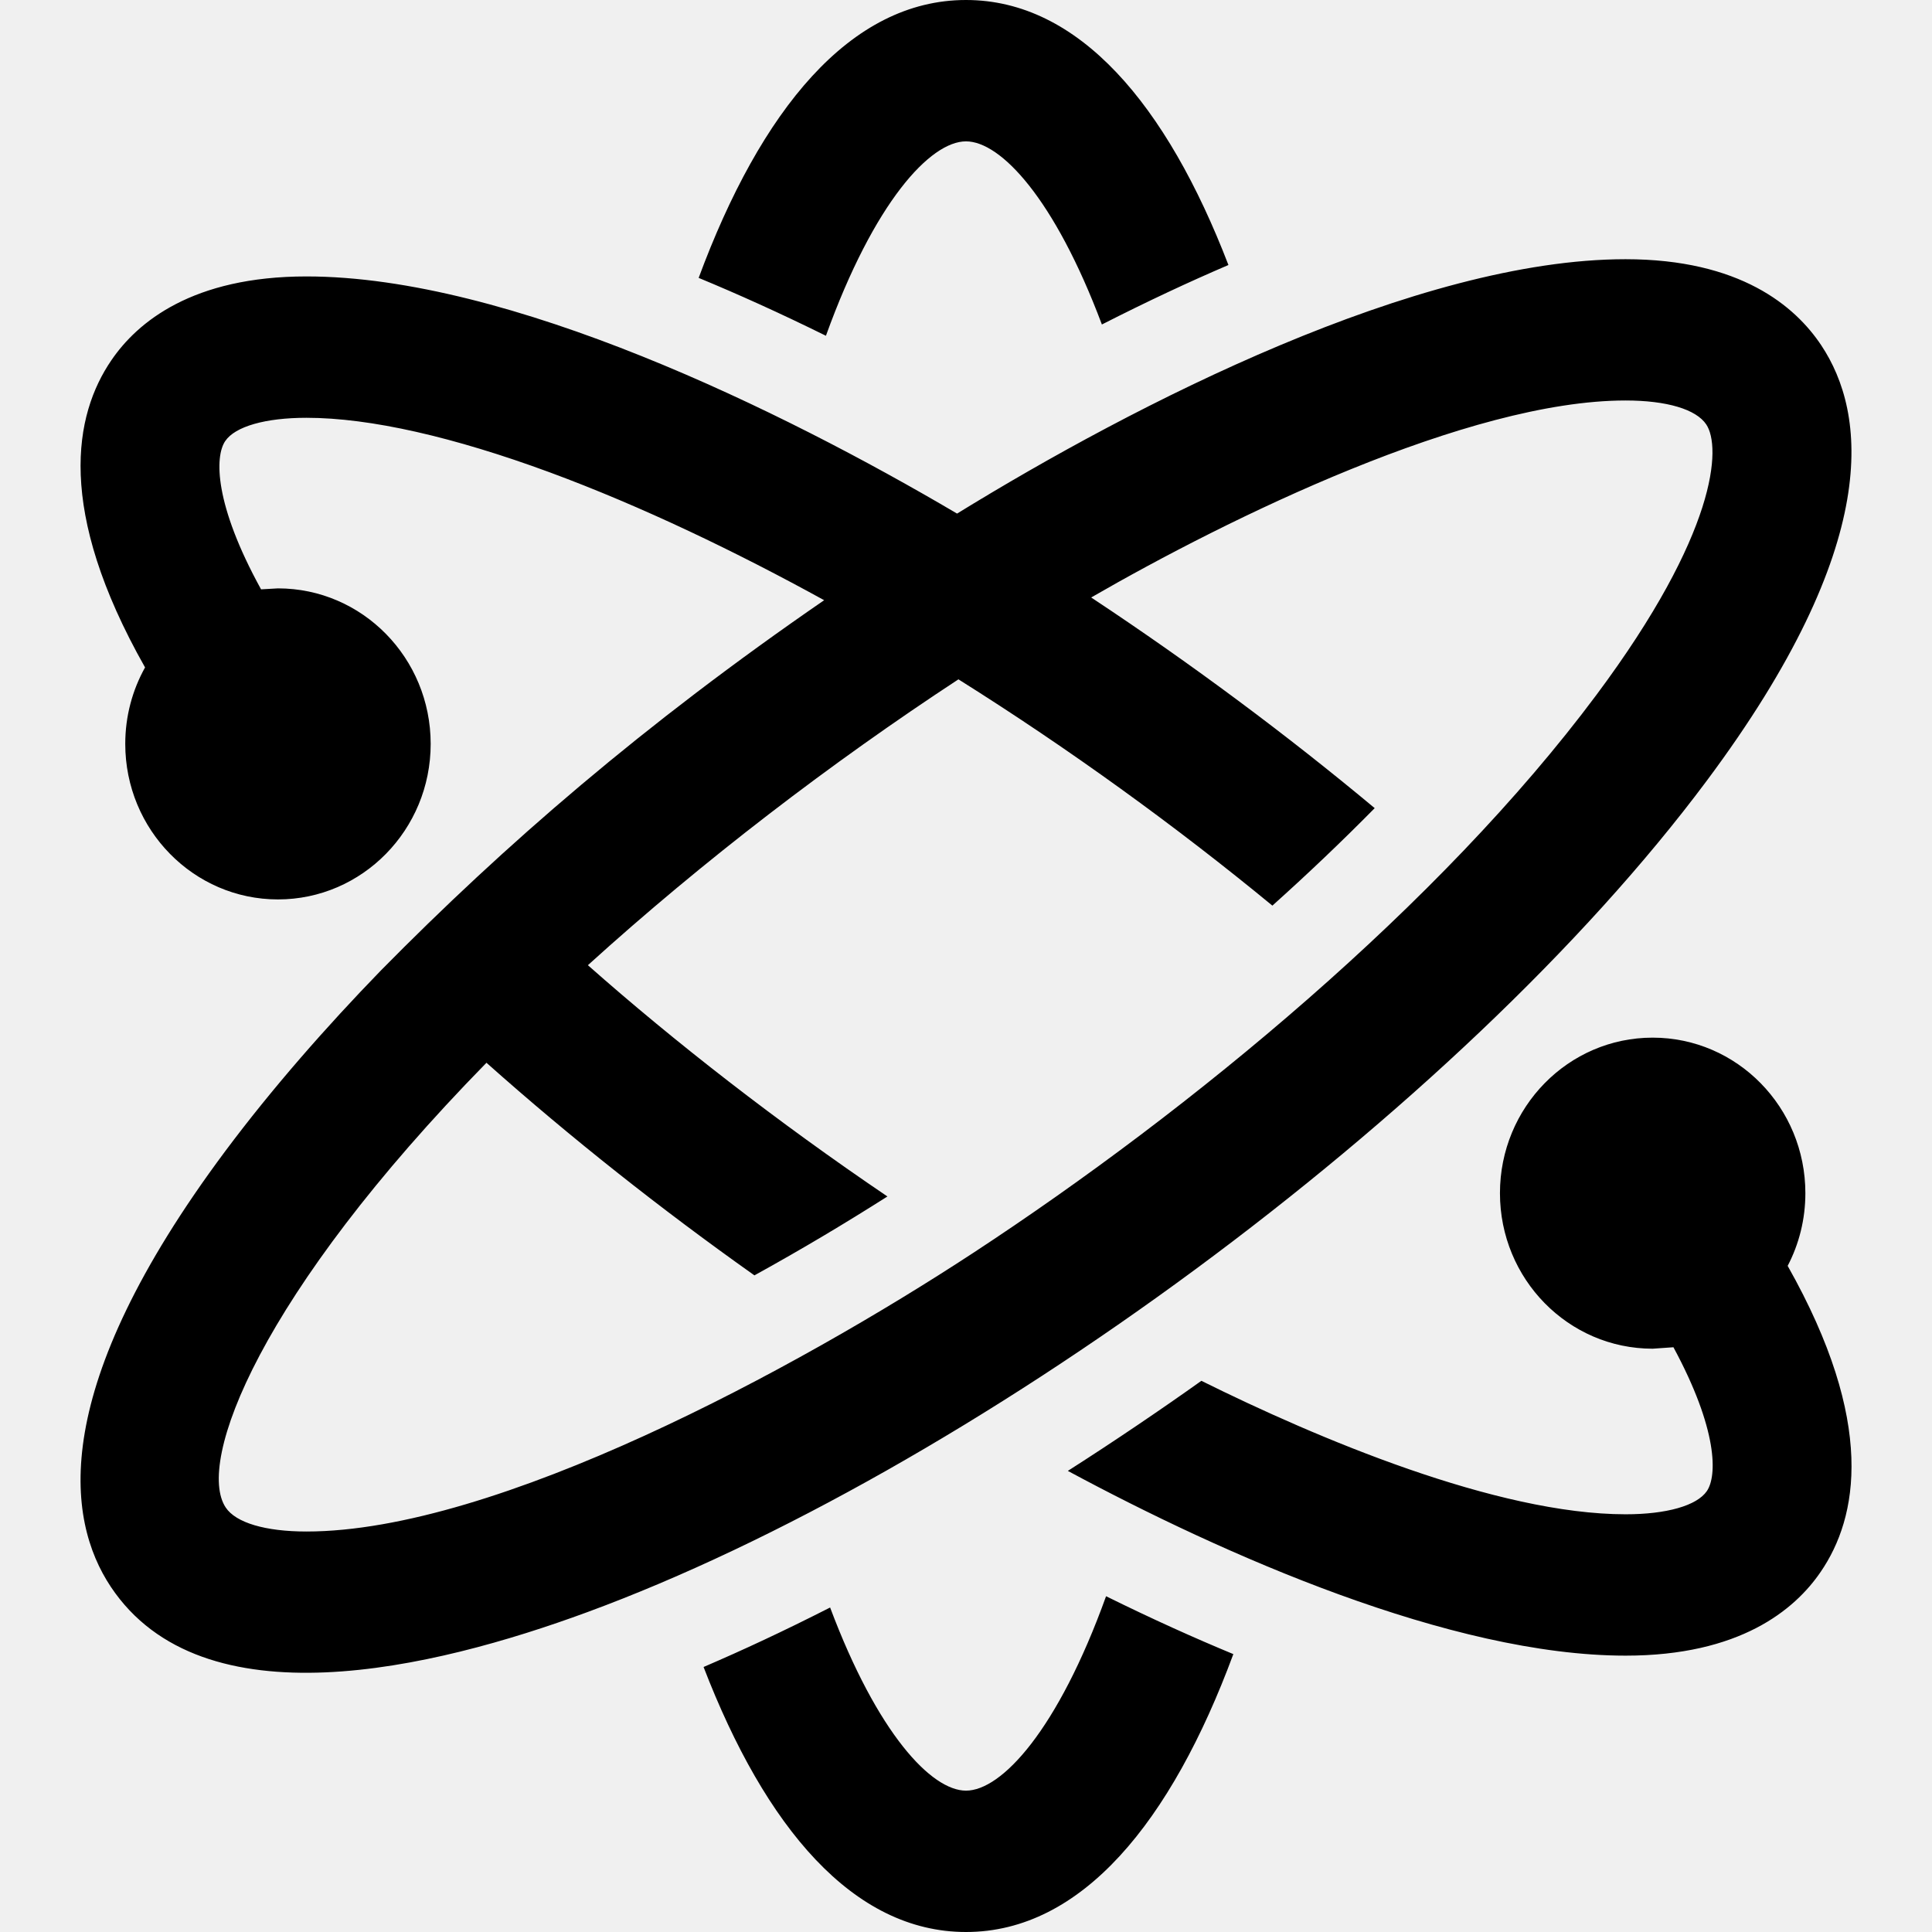
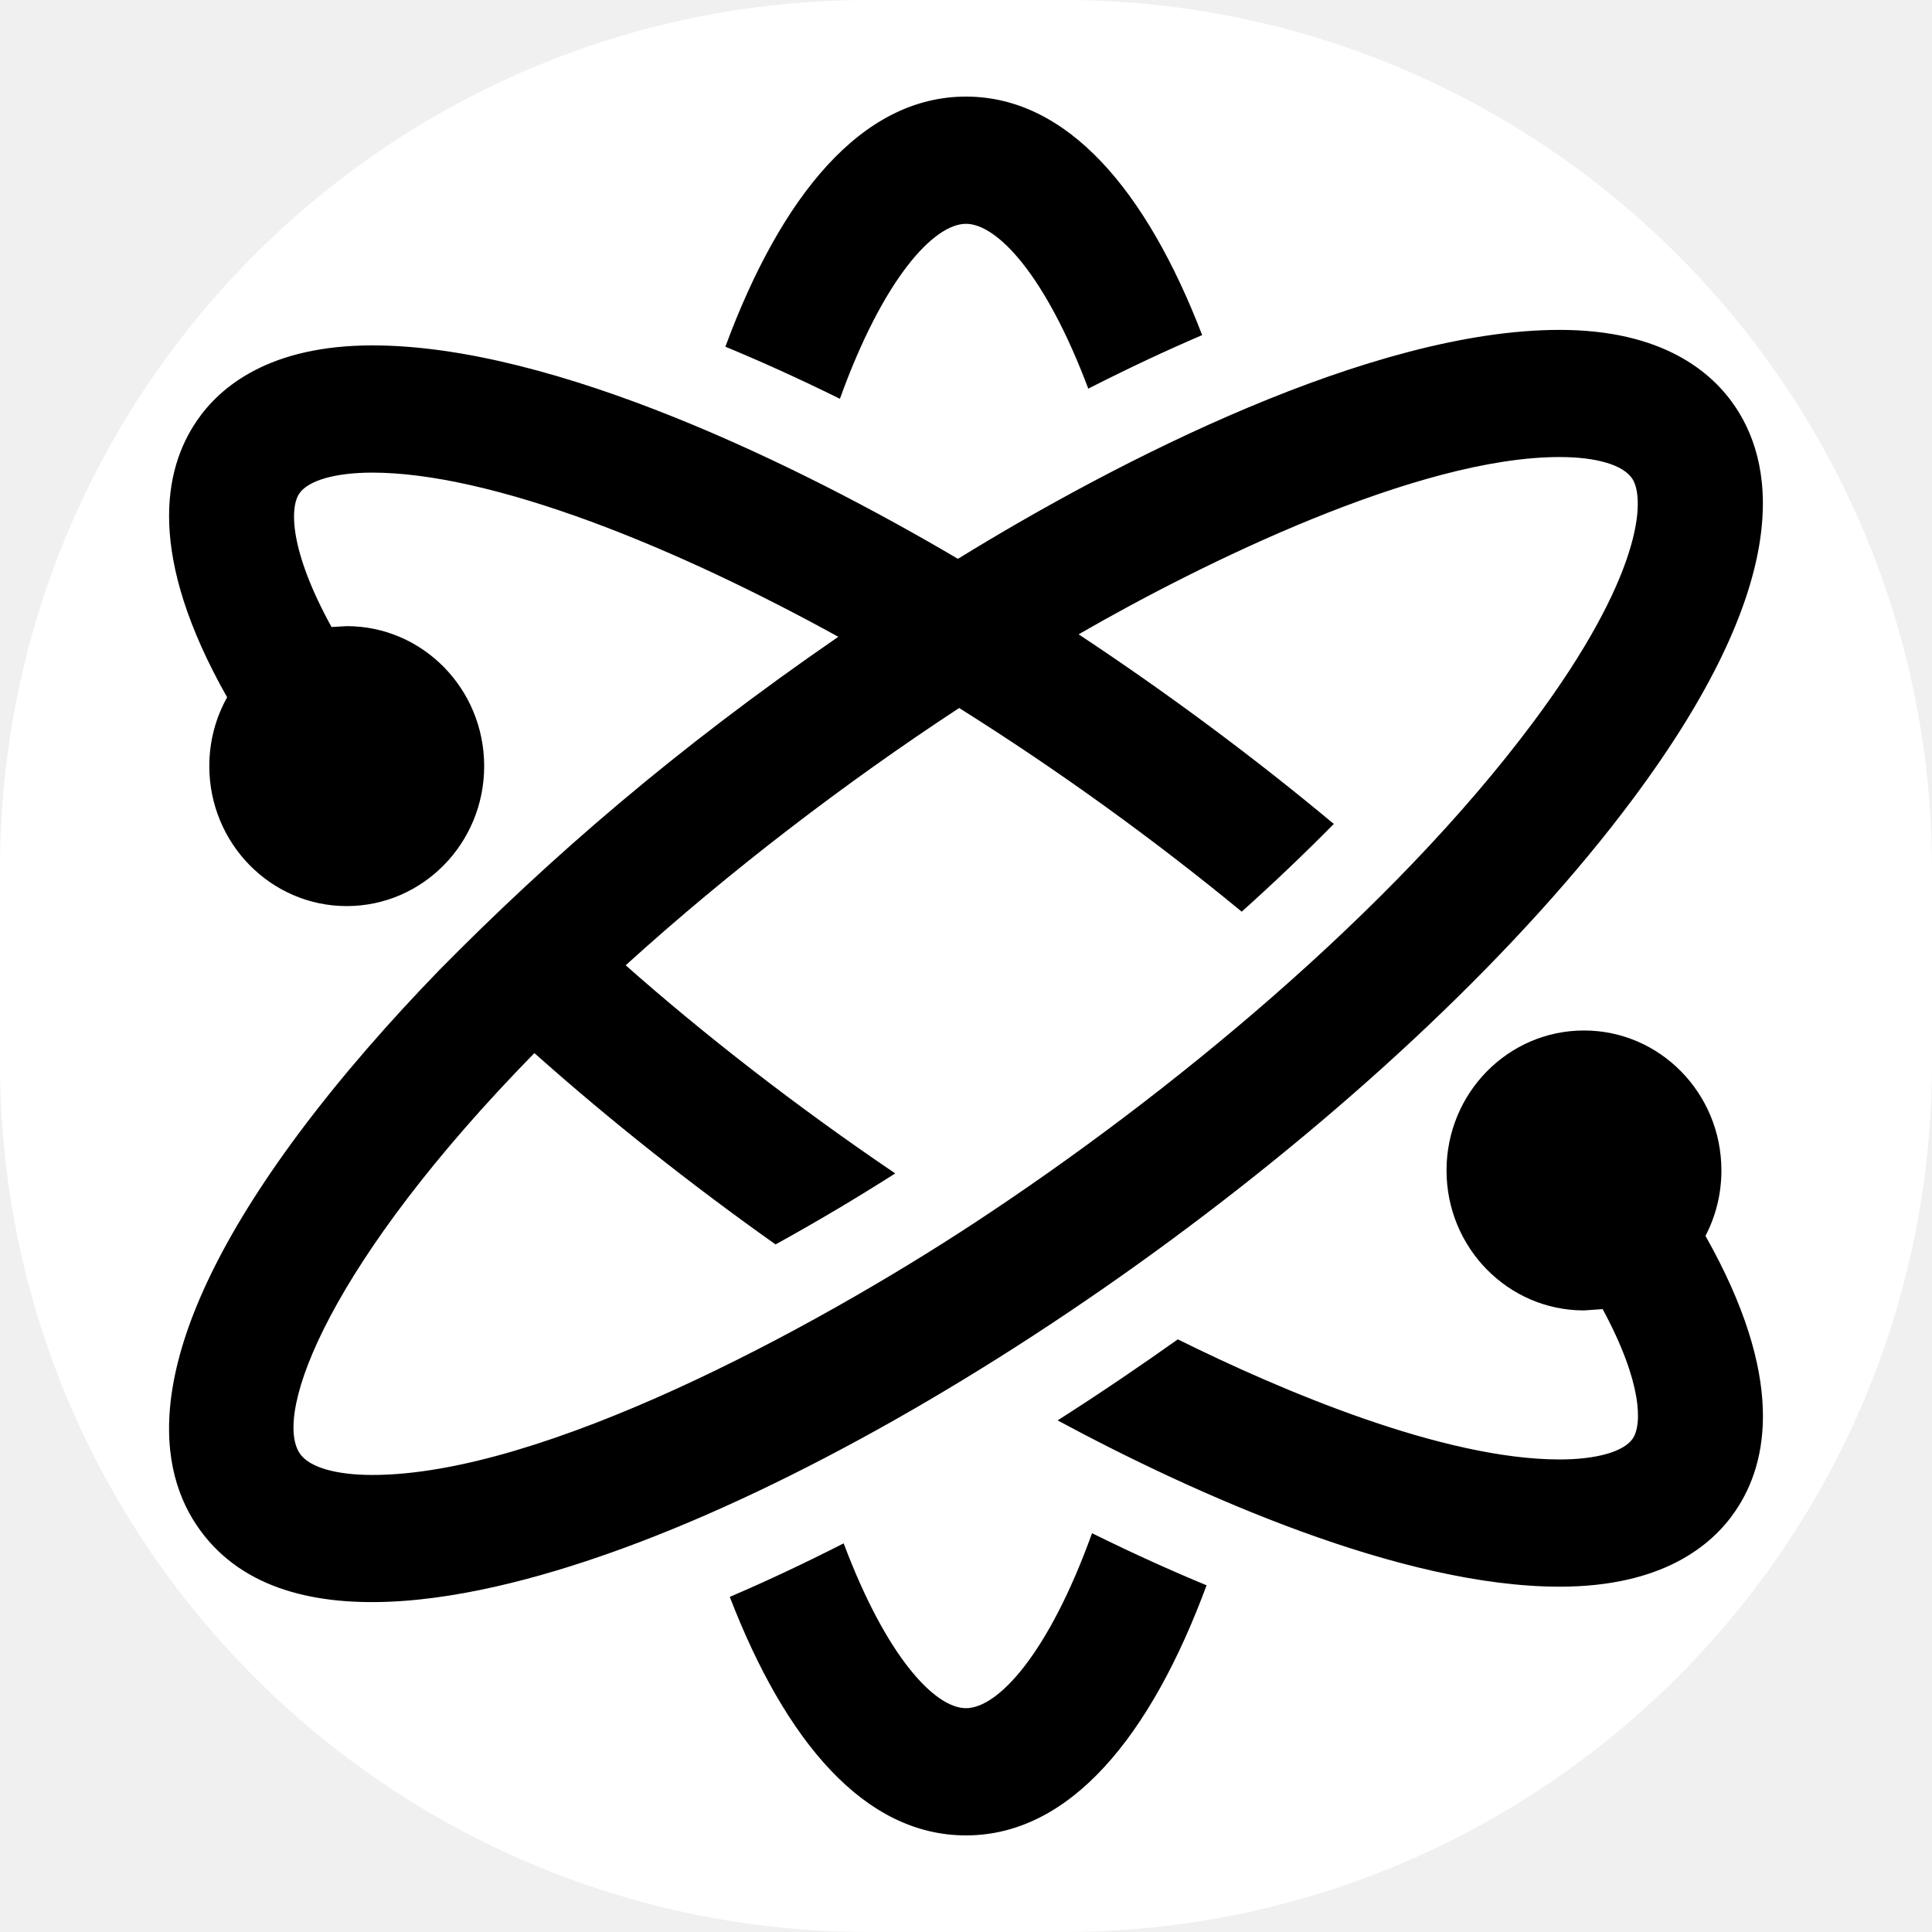
- <svg xmlns="http://www.w3.org/2000/svg" version="1.1" width="24" height="24">
-   <svg width="24" height="24" viewBox="0 0 24 24">
-     <path d="M10.26 4.171c-.58-.286-1.093-.517-1.581-.719.77-2.08 1.882-3.452 3.321-3.452 1.402 0 2.494 1.301 3.26 3.292-.492.211-.998.447-1.572.739-.588-1.567-1.258-2.275-1.688-2.275-.442 0-1.14.75-1.74 2.415zm1.74 18.073c-.429 0-1.1-.708-1.688-2.275-.58.295-1.081.528-1.572.739.767 1.991 1.858 3.292 3.26 3.292 1.439 0 2.551-1.372 3.321-3.452-.485-.201-.997-.431-1.581-.719-.6 1.665-1.298 2.415-1.74 2.415zm-4.708-2.216c-1.917.705-4.778 1.392-5.916-.317-.562-.845-.771-2.468 1.42-5.408.582-.78 1.254-1.545 1.937-2.249 1.531-1.554 3.256-3.05 5.505-4.598-1.083-.596-2.264-1.166-3.416-1.591-1.18-.434-2.219-.675-3.015-.675-.508 0-.886.107-1.009.289-.131.192-.138.783.445 1.842l.21-.012c1.048 0 1.897.865 1.897 1.932s-.85 1.932-1.897 1.932-1.897-.865-1.897-1.932c0-.345.089-.669.246-.95-1.11-1.96-.881-3.139-.419-3.815.324-.476 1.009-1.042 2.424-1.042 2.514 0 5.901 1.66 8.082 2.946 2.214-1.363 5.717-3.16 8.304-3.16 1.421 0 2.106.581 2.431 1.069.562.845.771 2.468-1.42 5.407-3.084 4.137-9.216 8.606-13.912 10.332zm12.538-11.394c1.506-2.019 1.552-3.082 1.366-3.361-.126-.189-.492-.298-1.003-.298-1.953 0-4.926 1.459-6.638 2.447 1.265.837 2.445 1.719 3.522 2.617-.407.413-.834.819-1.271 1.211-1.195-.984-2.523-1.947-3.9-2.811-1.581 1.037-3.173 2.254-4.603 3.551 1.075.951 2.356 1.949 3.721 2.873-.522.331-1.05.648-1.652.98l-.013-.009c-1.144-.811-2.271-1.701-3.316-2.632-2.818 2.878-3.612 4.964-3.239 5.525.126.189.492.298 1.003.298 2.35 0 6.08-2.017 8.287-3.464 2.709-1.776 5.799-4.328 7.736-6.927zm2.377 7.091c.141-.27.22-.577.22-.903 0-1.067-.849-1.932-1.897-1.932s-1.897.865-1.897 1.932.849 1.932 1.897 1.932l.258-.018c.553 1.024.544 1.598.415 1.787-.124.181-.501.288-1.009.288-1.602 0-3.833-.945-5.27-1.658-.48.342-1.077.748-1.659 1.119 1.926 1.037 4.758 2.295 6.929 2.295 1.415 0 2.1-.566 2.424-1.042.461-.674.69-1.85-.411-3.8z" />
-   </svg>
-   <style>@media (prefers-color-scheme: light) { :root { filter: none; } }
+ <svg xmlns="http://www.w3.org/2000/svg" version="1.1" width="1000" height="1000">
+   <rect width="1000" height="1000" rx="450" ry="450" fill="#ffffff" />
+   <g transform="matrix(37.5,0,0,37.5,49.98491,50)">
+     <svg version="1.1" width="24" height="24">
+       <svg version="1.1" width="24" height="24">
+         <svg width="24" height="24" viewBox="0 0 24 24">
+           <path d="M10.26 4.171c-.58-.286-1.093-.517-1.581-.719.77-2.08 1.882-3.452 3.321-3.452 1.402 0 2.494 1.301 3.26 3.292-.492.211-.998.447-1.572.739-.588-1.567-1.258-2.275-1.688-2.275-.442 0-1.14.75-1.74 2.415zm1.74 18.073c-.429 0-1.1-.708-1.688-2.275-.58.295-1.081.528-1.572.739.767 1.991 1.858 3.292 3.26 3.292 1.439 0 2.551-1.372 3.321-3.452-.485-.201-.997-.431-1.581-.719-.6 1.665-1.298 2.415-1.74 2.415zm-4.708-2.216c-1.917.705-4.778 1.392-5.916-.317-.562-.845-.771-2.468 1.42-5.408.582-.78 1.254-1.545 1.937-2.249 1.531-1.554 3.256-3.05 5.505-4.598-1.083-.596-2.264-1.166-3.416-1.591-1.18-.434-2.219-.675-3.015-.675-.508 0-.886.107-1.009.289-.131.192-.138.783.445 1.842l.21-.012c1.048 0 1.897.865 1.897 1.932s-.85 1.932-1.897 1.932-1.897-.865-1.897-1.932c0-.345.089-.669.246-.95-1.11-1.96-.881-3.139-.419-3.815.324-.476 1.009-1.042 2.424-1.042 2.514 0 5.901 1.66 8.082 2.946 2.214-1.363 5.717-3.16 8.304-3.16 1.421 0 2.106.581 2.431 1.069.562.845.771 2.468-1.42 5.407-3.084 4.137-9.216 8.606-13.912 10.332zm12.538-11.394c1.506-2.019 1.552-3.082 1.366-3.361-.126-.189-.492-.298-1.003-.298-1.953 0-4.926 1.459-6.638 2.447 1.265.837 2.445 1.719 3.522 2.617-.407.413-.834.819-1.271 1.211-1.195-.984-2.523-1.947-3.9-2.811-1.581 1.037-3.173 2.254-4.603 3.551 1.075.951 2.356 1.949 3.721 2.873-.522.331-1.05.648-1.652.98l-.013-.009c-1.144-.811-2.271-1.701-3.316-2.632-2.818 2.878-3.612 4.964-3.239 5.525.126.189.492.298 1.003.298 2.35 0 6.08-2.017 8.287-3.464 2.709-1.776 5.799-4.328 7.736-6.927zm2.377 7.091c.141-.27.22-.577.22-.903 0-1.067-.849-1.932-1.897-1.932s-1.897.865-1.897 1.932.849 1.932 1.897 1.932l.258-.018c.553 1.024.544 1.598.415 1.787-.124.181-.501.288-1.009.288-1.602 0-3.833-.945-5.27-1.658-.48.342-1.077.748-1.659 1.119 1.926 1.037 4.758 2.295 6.929 2.295 1.415 0 2.1-.566 2.424-1.042.461-.674.69-1.85-.411-3.8z" />
+         </svg>
+         <style>@media (prefers-color-scheme: light) { :root { filter: none; } }
@media (prefers-color-scheme: dark) { :root { filter: invert(100%); } }
</style>
+       </svg>
+     </svg>
+   </g>
</svg>
